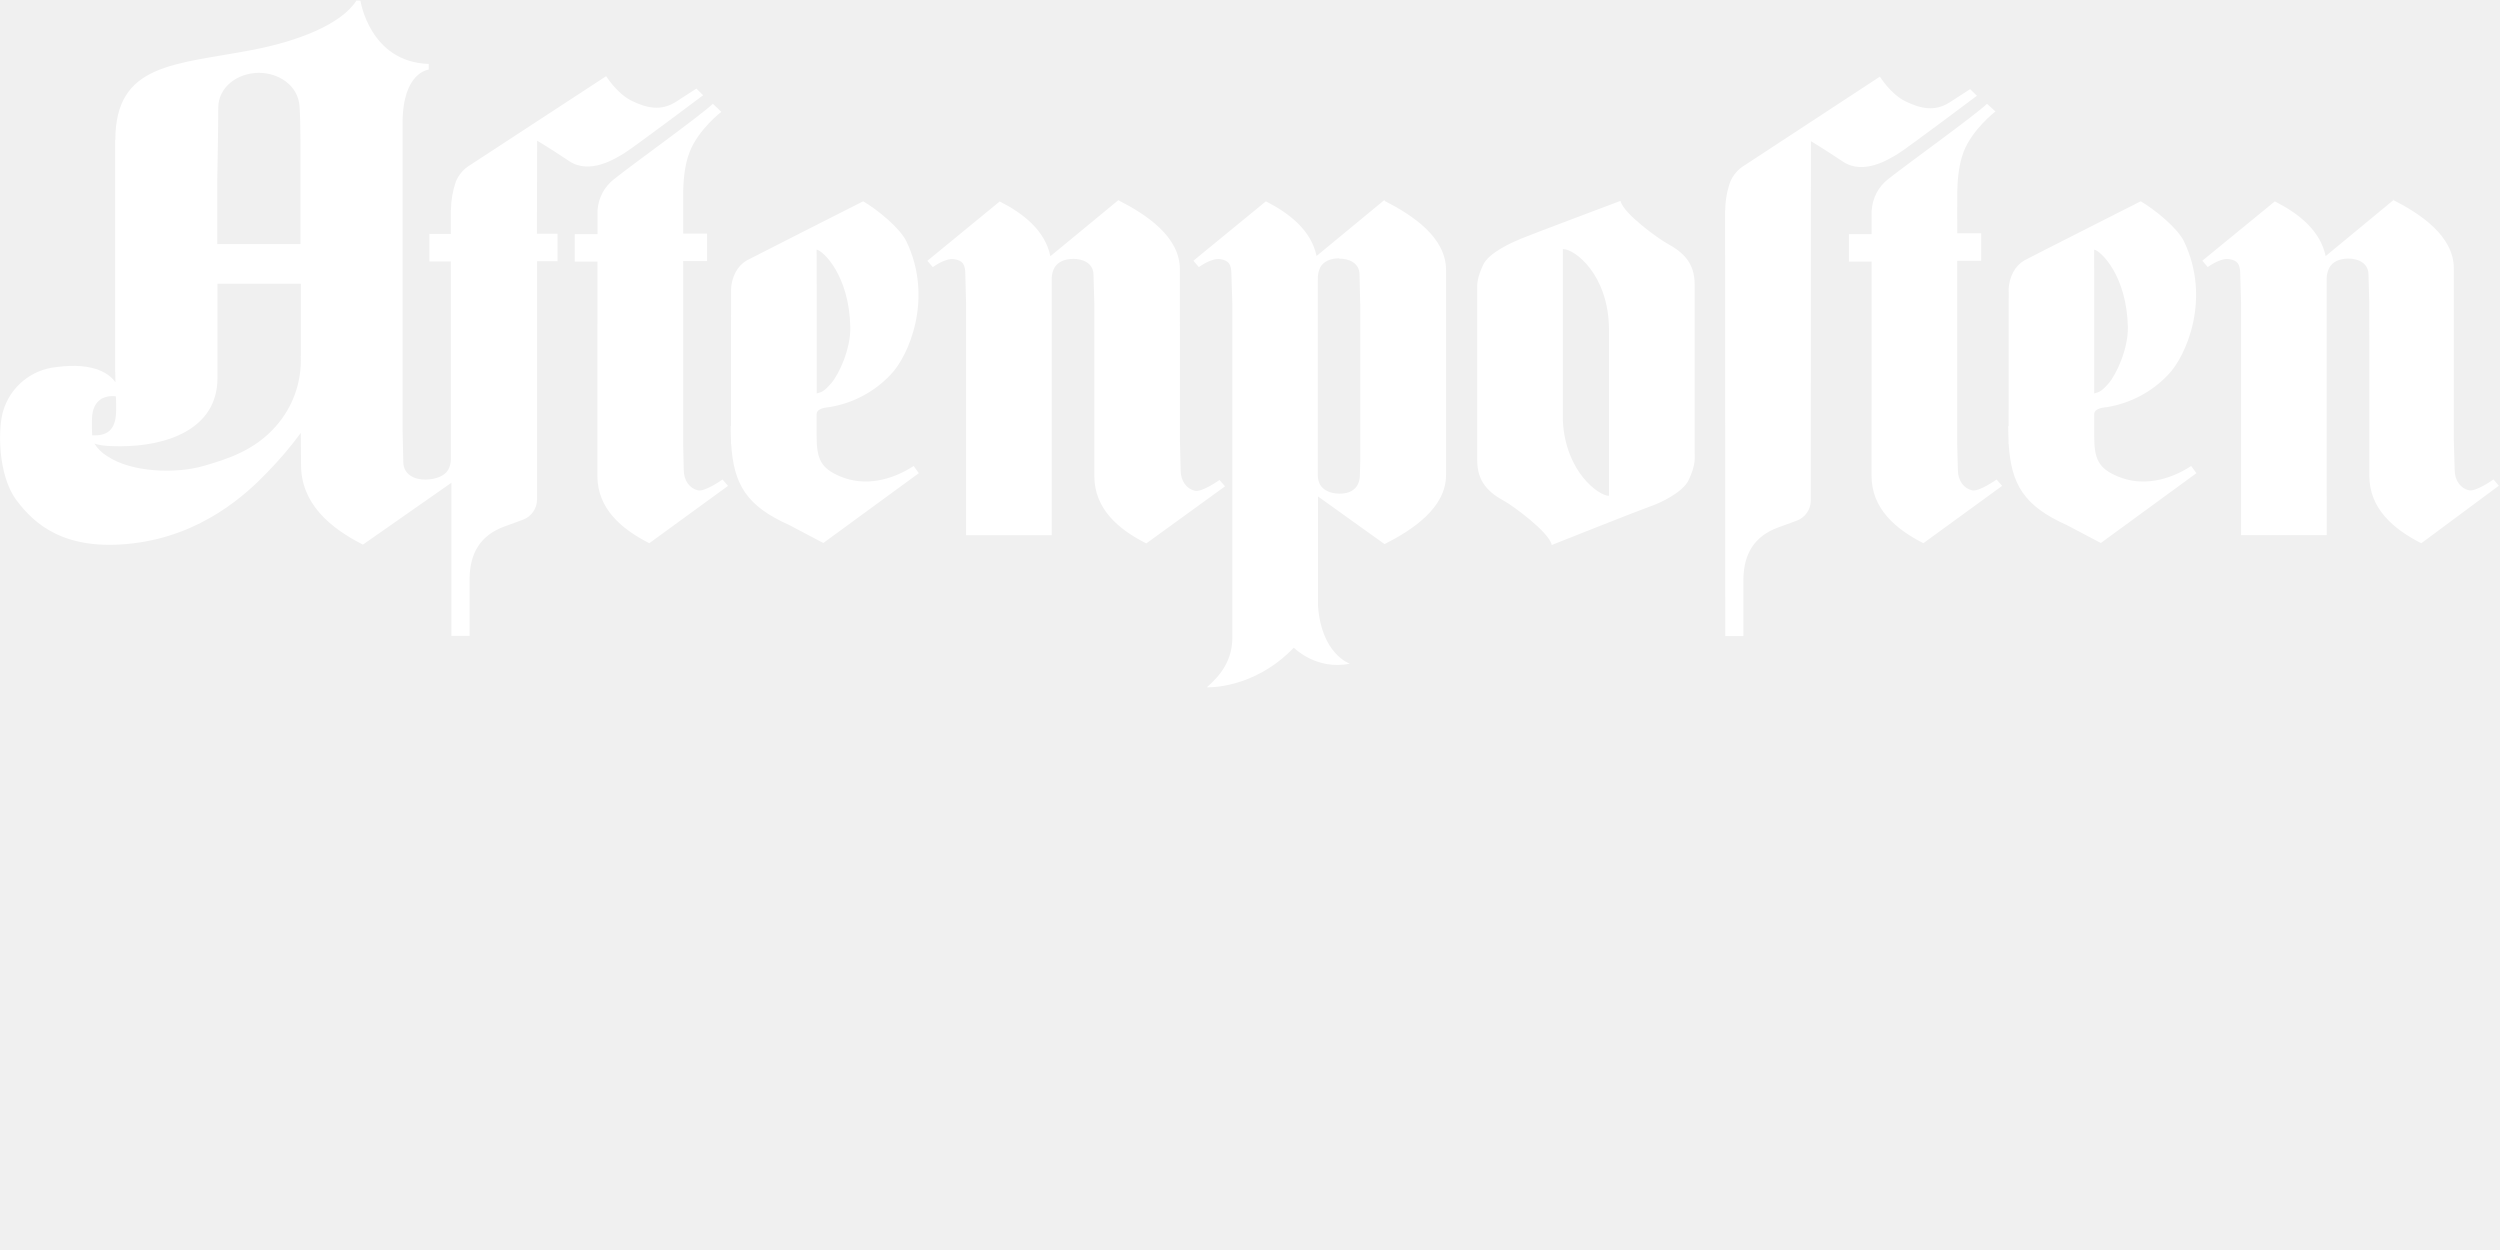
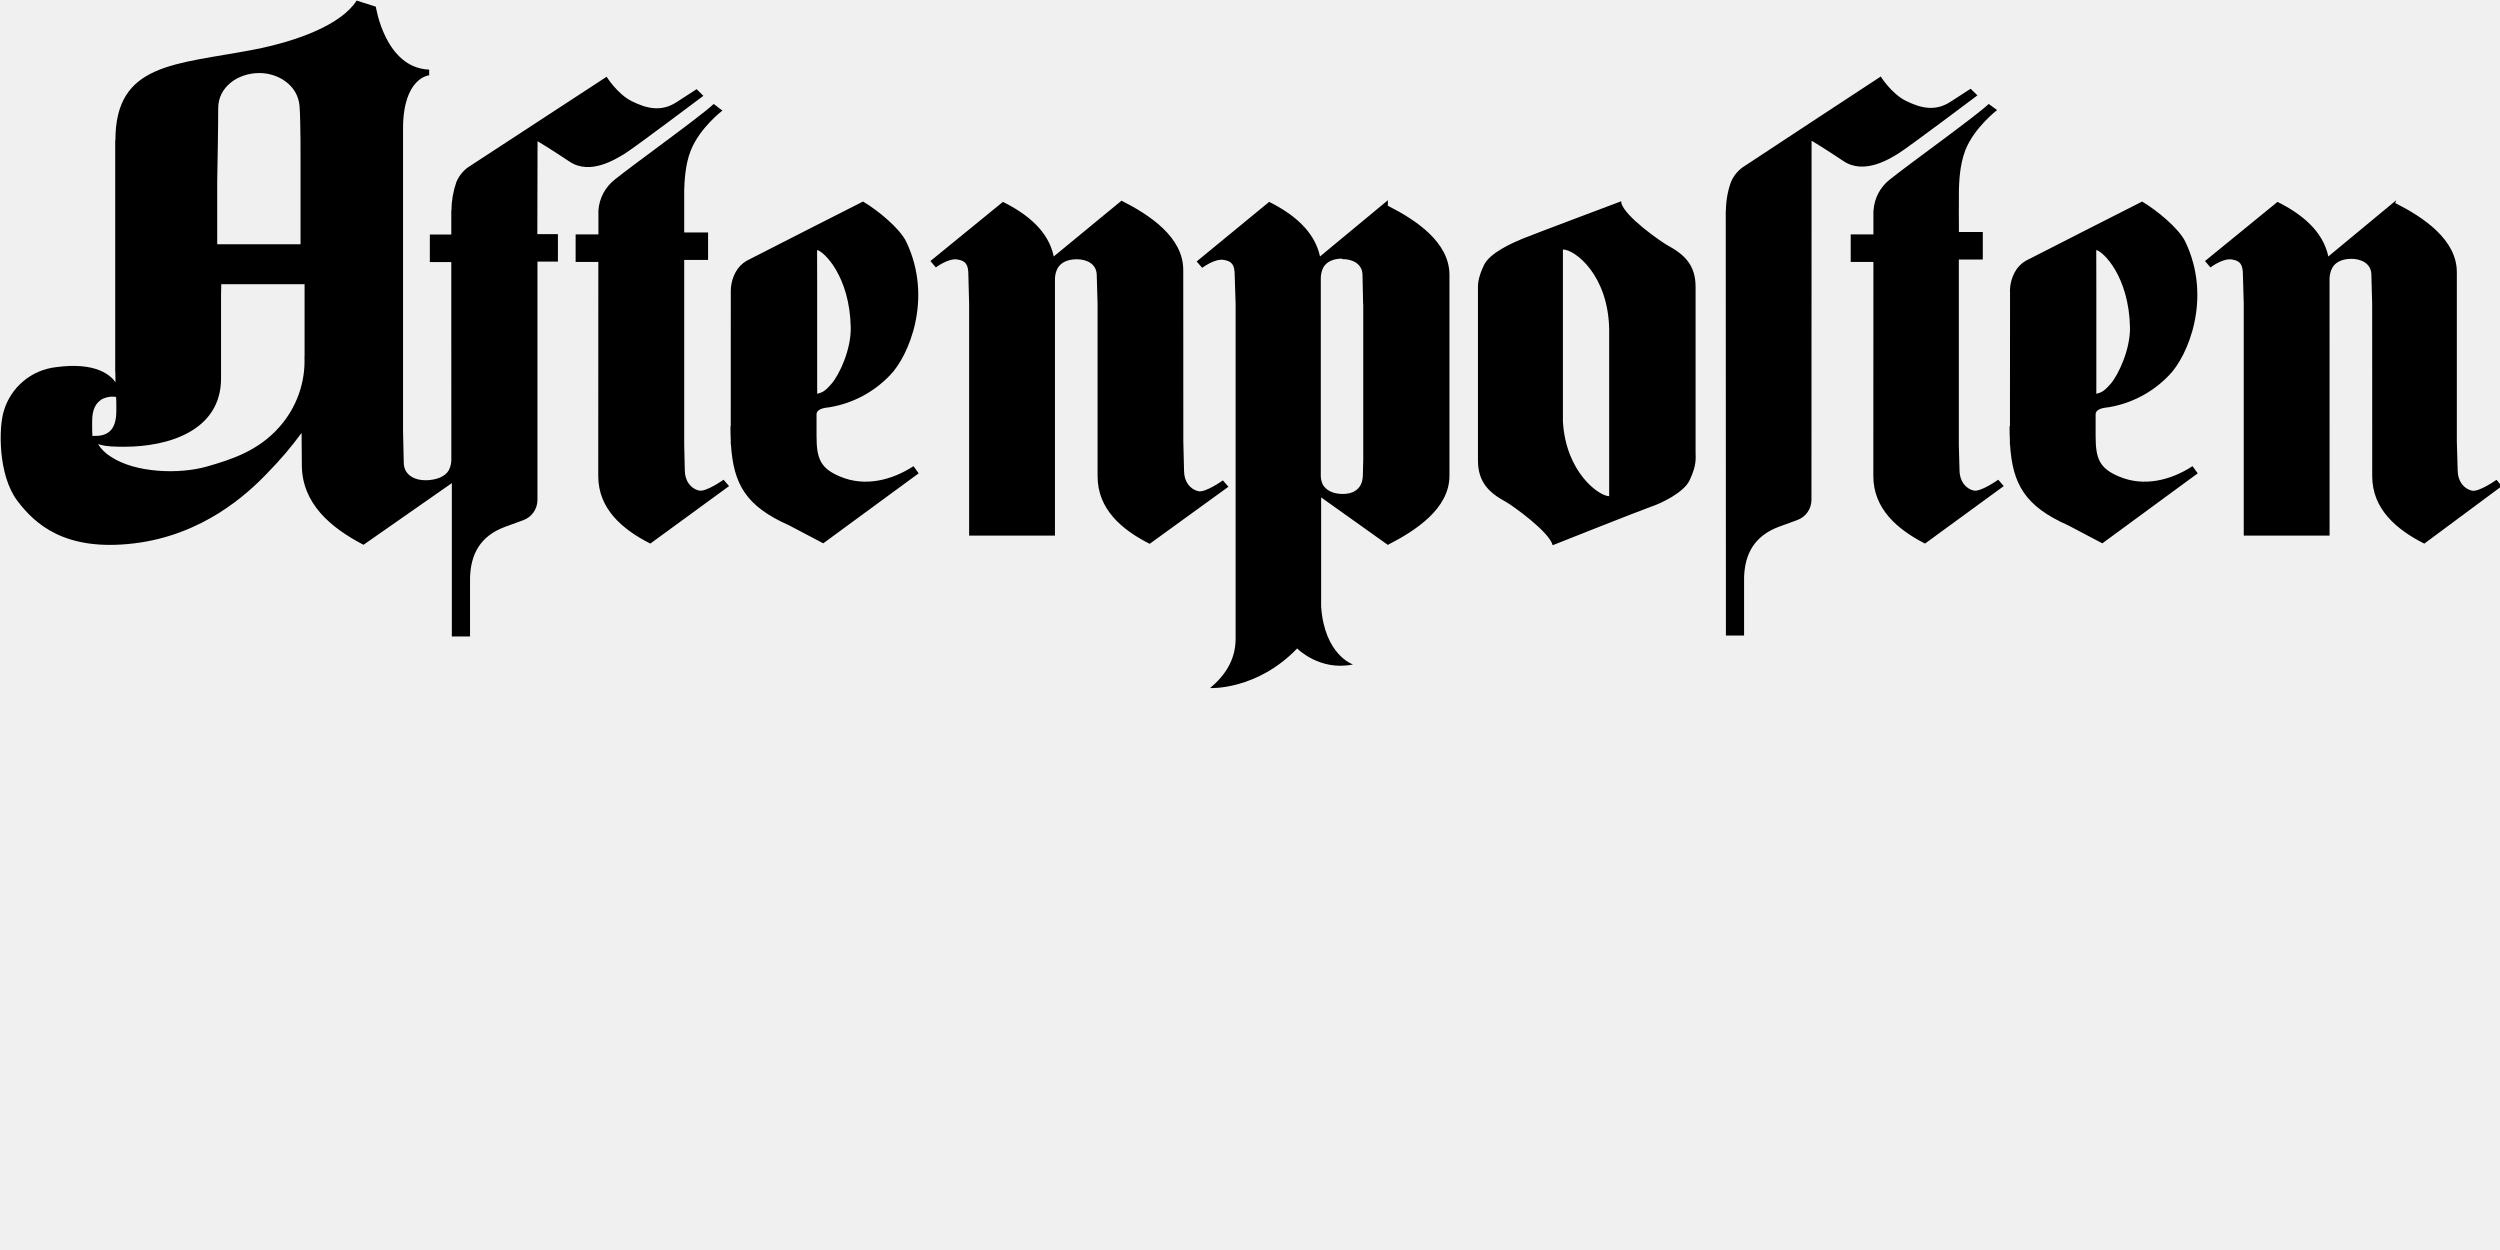
<svg xmlns="http://www.w3.org/2000/svg" viewBox="0 0 600 300">
-   <path d="M85.55.13c-3.7 5.81-14.27 9.78-24.8 11.82-18.7 3.6-33.07 3.12-33.07 21.67v.03h-.05v55.6h.03l.04 2.48c-1.2-1.72-4.76-4.9-14.2-3.63A14.82 14.82 0 0 0 .77 98.6c-1.23 3.87-1.45 15.36 3.26 21.56 4.22 5.58 11.44 12.23 27.96 10.24 16.54-1.99 27.15-11.79 32.2-17.09a86.5 86.5 0 0 0 8-9.41l.06 7.65c0 9.3 6.93 15.13 14.85 19.16l21.24-14.85v36.75h4.37v-14.1c.16-5.66 2.45-10 8.38-12.16l4.38-1.6a5.18 5.18 0 0 0 3.42-4.86v-57.2h4.91v-6.6h-4.94l.05-22.33s2.74 1.6 7.7 4.91c4.95 3.3 11.05-.59 13.21-1.9 2.23-1.36 18.93-13.91 18.93-13.91l-1.62-1.6-4.9 3.17c-3.62 2.31-7.05 1.5-10.65-.25-3.53-1.74-6.1-5.9-6.1-5.9l-32.6 21.3a8.36 8.36 0 0 0-3.46 3.96 21.59 21.59 0 0 0-1.19 6.85h-.03v5.75h-5.15v6.61h5.15l.01 47.58a5.6 5.6 0 0 1-.63 2.4c-.85 1.52-3.05 2.33-5.4 2.37-2.6.06-5.39-1.15-5.39-4.26l-.17-7.63V29.53c0-12.27 6.27-12.82 6.27-12.82v-1.36C88.72 14.87 86.51.17 86.51.17zM62.29 17.49c4.3 0 9.2 2.77 9.6 8 .28 3.8.23 13.63.23 13.63v19.46H52.14V43.5l.05-2.9s.2-10.47.19-14.73c0-4.9 4.52-8.4 9.9-8.4zm388.9.89s-31.13 20.42-32.45 21.27a8.36 8.36 0 0 0-3.47 3.96 20.63 20.63 0 0 0-1.21 6.84h-.04l.04 102.2h4.36v-13.91c.16-5.66 2.45-9.99 8.36-12.16l4.39-1.6a5.16 5.16 0 0 0 3.42-4.85l.03-86.25s2.71 1.6 7.7 4.92c4.94 3.3 11.06-.59 13.2-1.9 2.25-1.37 18.94-13.92 18.94-13.92l-1.63-1.59-4.9 3.17c-3.6 2.31-7.05 1.5-10.64-.25-3.54-1.74-6.1-5.9-6.1-5.9zm-280.1 6.53c-3.31 3.1-19.12 14.4-23.7 18.07a10.28 10.28 0 0 0-3.98 7.47v5.74h-5.47v6.6h5.45l-.02 51.41c0 7.85 5.77 12.78 12.46 16.17l18.9-13.76-1.33-1.53s-4.19 3-5.9 2.6c-1.94-.45-3.4-2.28-3.4-4.9l-.14-6.14V62.66h5.73v-6.6h-5.73V45.89c.08-1.69.14-5.84 1.56-9.43 2.13-5.45 7.6-9.62 7.6-9.62zm305.8 0c-3.31 3.1-19.12 14.4-23.72 18.07a10.2 10.2 0 0 0-3.95 7.47h-.03v5.74h-5.45v6.6h5.45l-.02 51.41c0 7.85 5.77 12.78 12.44 16.17l18.9-13.76-1.33-1.53s-4.2 3-5.9 2.6c-1.92-.45-3.39-2.28-3.39-4.9l-.16-6.14V62.6h5.75v-6.61h-5.73s-.05-9.02 0-10.18c.06-1.7.16-5.85 1.54-9.43 2.15-5.45 7.62-9.63 7.62-9.63zm-208.4 23.06l-16.4 13.52c-1.27-6.13-6.37-10.2-12.16-13.14l-17.36 14.24 1.3 1.53s3-2.26 5.15-1.91c1.98.32 2.66 1.13 2.66 3.74l.18 6.93v55.57h20.55v-61.7c.03-.76.2-1.69.65-2.48.78-1.37 2.33-2.1 4.48-2.14 2.39-.03 4.9 1.05 4.9 3.87l.2 6.93v41.32c0 7.86 5.78 12.8 12.47 16.17l18.9-13.7-1.33-1.53s-4.19 3-5.89 2.6c-1.96-.45-3.43-2.28-3.43-4.9l-.17-6.92-.02-41.34c0-7.86-8.07-13.16-14.75-16.57zm63.8 0l-16.31 13.46c-1.3-6.1-6.4-10.18-12.17-13.11l-17.4 14.26 1.32 1.53s3-2.26 5.15-1.91c1.97.32 2.66 1.13 2.66 3.74l.22 6.93v80.16c0 5.16-2.55 8.87-6.13 11.92 0 0 11.2.57 20.89-9.51 0 0 5.38 5.51 13.45 3.84 0 0-6.84-2.23-7.65-13.91v-26.22l15.98 11.44c6.7-3.41 14.75-8.7 14.75-16.57V64.78c0-7.86-8.08-13.16-14.75-16.57zm242.2 0l-16.33 13.49c-1.3-6.12-6.4-10.19-12.2-13.13l-17.4 14.24 1.3 1.53s3-2.26 5.15-1.91c1.96.32 2.65 1.13 2.65 3.74l.2 6.93v55.57h20.55l-.01-61.75a5.9 5.9 0 0 1 .67-2.48c.76-1.36 2.32-2.1 4.47-2.14 2.36-.03 4.9 1.05 4.9 3.87l.19 6.93.01 38.07v3.25c0 7.86 5.77 12.8 12.47 16.2l18.6-13.8-1.27-1.52s-4.2 3-5.91 2.61c-1.96-.46-3.41-2.3-3.41-4.9l-.2-6.94V64.44c0-7.85-8.07-13.16-14.78-16.57zm-185.6.25s-21.39 8.04-23.77 9.03c-2.25.94-7.77 3.35-9.16 6.31-1.43 3.03-1.47 4.59-1.43 5.85v41c0 5.23 2.66 7.77 6.72 9.97 1.48.8 10.53 7.24 11.17 10.42 0 0 21.17-8.42 23.69-9.28 2.3-.76 7.76-3.34 9.17-6.3 1.76-3.75 1.44-5.26 1.44-6.74V68.33c0-5.23-2.66-7.75-6.72-9.96-1.5-.8-10.4-7-11.1-10.2zm-181.7.08s-27.24 13.78-27.93 14.18a6.98 6.98 0 0 0-2.68 2.79 9.64 9.64 0 0 0-1.13 4.65l-.01 32.34h-.07c0 1.15.02 2.23.07 3.28v1h.04c.6 9.63 3.6 14.87 13.96 19.48l8.16 4.3 22.92-16.76-1.24-1.72c-5.26 3.42-11.72 5-17.62 2.5-4.72-1.96-5.67-4.3-5.67-9.69v-5.29c.1-1.45 2.32-1.54 3.18-1.67a25.89 25.89 0 0 0 14.54-7.73c4.35-4.43 10.4-18.3 3.84-32-1.51-3.17-6.88-7.6-10.39-9.65zm306.6 0s-27.24 13.78-27.91 14.18a6.96 6.96 0 0 0-2.68 2.79 9.69 9.69 0 0 0-1.13 4.65h.02l-.02 32.34h-.1c0 1.15.04 2.23.08 3.28v1h.03c.6 9.63 3.6 14.87 13.96 19.48l8.16 4.3 22.94-16.76-1.26-1.72c-5.24 3.42-11.7 5-17.62 2.5-4.71-1.96-5.65-4.3-5.65-9.69v-5.29c.1-1.45 2.32-1.54 3.18-1.67a25.9 25.9 0 0 0 14.54-7.73c4.35-4.43 10.4-18.3 3.84-32-1.51-3.17-6.9-7.6-10.39-9.65zm-138.7 11.47c2.87 0 10.94 6.12 11.07 19.18V119c-2.45 0-10.43-5.74-11.07-17.94V69.01zm-179.1.13c1.64.32 7.85 6.3 8.08 18.64.1 5.24-2.71 11.3-4.62 13.49-1.72 1.96-2.23 2.07-3.44 2.4v-25.6zm306.6 0c1.64.32 7.85 6.3 8.1 18.64.07 5.24-2.75 11.3-4.64 13.49-1.72 1.96-2.25 2.07-3.44 2.4v-25.6zm-181.2 2.18c2.34-.05 4.9 1.03 4.9 3.85l.15 6.95h.03v37.34l-.1 3.86c-.09 3.47-2.64 4.46-4.98 4.4-2.15-.04-3.8-.84-4.59-2.19a4.94 4.94 0 0 1-.52-2.04v-47.2a6.18 6.18 0 0 1 .6-2.93c.78-1.37 2.36-2.1 4.51-2.13zm-269.2 6.01h20.02v17.36l-.03-.08a23.9 23.9 0 0 1-6.06 17.03c-5.06 5.72-11.53 7.77-17.27 9.43-6.69 1.94-17.3 1.55-23.1-2.34a9.37 9.37 0 0 1-3.09-3.03c1.82.64 4.5.64 6.33.64 10.5 0 23.2-3.8 23.2-16.36V70.22zM26.85 95.06c.57 0 .96.06.96.06.08 1 .06 3.33.06 3.33 0 5.05-2.42 6.18-5.74 6.03-.1-1.14-.06-3.65-.06-3.65 0-2.77.96-4.24 2.1-4.99.18-.16.39-.27.6-.33a5.38 5.38 0 0 1 2.06-.45z" fill="#fff" />
+   <path d="M85.6.13c-3.7 5.81-14.3 9.78-24.8 11.8-18.7 3.6-33.1 3.12-33.1 21.7v.03h-.05v55.6h.03l.04 2.48c-1.2-1.72-4.76-4.9-14.2-3.63a14.8 14.8 0 0 0-12.6 10.5c-1.23 3.87-1.45 15.4 3.26 21.6 4.22 5.58 11.4 12.2 28 10.2 16.5-1.99 27.2-11.8 32.2-17.1a86.5 86.5 0 0 0 8-9.41l.06 7.65c0 9.3 6.93 15.1 14.8 19.2l21.2-14.8v36.8h4.37v-14.1c.16-5.66 2.45-10 8.38-12.2l4.38-1.6a5.18 5.18 0 0 0 3.42-4.86v-57.2h4.91v-6.6h-4.94l.05-22.3s2.74 1.6 7.7 4.91c4.95 3.3 11-.59 13.2-1.9 2.23-1.36 18.9-13.9 18.9-13.9l-1.62-1.6-4.9 3.17c-3.62 2.31-7.05 1.5-10.6-.25-3.53-1.74-6.1-5.9-6.1-5.9l-32.6 21.3a8.36 8.36 0 0 0-3.46 3.96 21.6 21.6 0 0 0-1.19 6.85h-.03v5.75h-5.15v6.61h5.15l.01 47.6a5.6 5.6 0 0 1-.63 2.4c-.85 1.52-3.05 2.33-5.4 2.37-2.6.06-5.39-1.15-5.39-4.26l-.17-7.63v-72.5c0-12.3 6.27-12.8 6.27-12.8v-1.36c-10.6-.4-12.8-15.1-12.8-15.1zm-23.3 17.4c4.3 0 9.2 2.77 9.6 8 .28 3.8.23 13.6.23 13.6v19.5h-20v-15.1l.05-2.9s.2-10.5.19-14.7c0-4.9 4.52-8.4 9.9-8.4zm389 .89s-31.1 20.4-32.4 21.3a8.36 8.36 0 0 0-3.47 3.96 20.6 20.6 0 0 0-1.21 6.84h-.04l.04 102h4.36v-13.9c.16-5.66 2.45-9.99 8.36-12.2l4.39-1.6a5.16 5.16 0 0 0 3.42-4.85l.03-86.2s2.71 1.6 7.7 4.92c4.94 3.3 11.1-.59 13.2-1.9 2.25-1.37 18.9-13.9 18.9-13.9l-1.63-1.59-4.9 3.17c-3.6 2.31-7.05 1.5-10.6-.25-3.54-1.74-6.1-5.9-6.1-5.9zm-280 6.53c-3.31 3.1-19.1 14.4-23.7 18.1a10.3 10.3 0 0 0-3.98 7.47v5.74h-5.47v6.6h5.45l-.02 51.4c0 7.85 5.77 12.8 12.5 16.2l18.9-13.8-1.33-1.53s-4.19 3-5.9 2.6c-1.94-.45-3.4-2.28-3.4-4.9l-.14-6.14v-44.3h5.73v-6.6h-5.73v-10.2c.08-1.69.14-5.84 1.56-9.43 2.13-5.45 7.6-9.62 7.6-9.62zm306 0c-3.31 3.1-19.1 14.4-23.7 18.1a10.2 10.2 0 0 0-3.95 7.47h-.03v5.74h-5.45v6.6h5.45l-.02 51.4c0 7.85 5.77 12.8 12.4 16.2l18.9-13.8-1.33-1.53s-4.2 3-5.9 2.6c-1.92-.45-3.39-2.28-3.39-4.9l-.16-6.14v-44.4h5.75v-6.61h-5.73s-.05-9.02 0-10.2c.06-1.7.16-5.85 1.54-9.43 2.15-5.45 7.62-9.63 7.62-9.63zm-208 23.1l-16.4 13.5c-1.27-6.13-6.37-10.2-12.2-13.1l-17.4 14.2 1.3 1.53s3-2.26 5.15-1.91c1.98.32 2.66 1.13 2.66 3.74l.18 6.93v55.6h20.6v-61.7c.03-.76.2-1.69.65-2.48.78-1.37 2.33-2.1 4.48-2.14 2.39-.03 4.9 1.05 4.9 3.87l.2 6.93v41.3c0 7.86 5.78 12.8 12.5 16.2l18.9-13.7-1.33-1.53s-4.19 3-5.89 2.6c-1.96-.45-3.43-2.28-3.43-4.9l-.17-6.92-.02-41.3c0-7.86-8.07-13.2-14.8-16.6zm63.8 0l-16.3 13.5c-1.3-6.1-6.4-10.2-12.2-13.1l-17.4 14.3 1.32 1.53s3-2.26 5.15-1.91c1.97.32 2.66 1.13 2.66 3.74l.22 6.93v80.2c0 5.16-2.55 8.87-6.13 11.9 0 0 11.2.57 20.9-9.51 0 0 5.38 5.51 13.4 3.84 0 0-6.84-2.23-7.65-13.9v-26.2l16 11.4c6.7-3.41 14.8-8.7 14.8-16.6v-48.2c0-7.86-8.08-13.2-14.8-16.6zm242 0l-16.3 13.5c-1.3-6.12-6.4-10.2-12.2-13.1l-17.4 14.2 1.3 1.53s3-2.26 5.15-1.91c1.96.32 2.65 1.13 2.65 3.74l.2 6.93v55.6h20.6l-.01-61.8a5.9 5.9 0 0 1 .67-2.48c.76-1.36 2.32-2.1 4.47-2.14 2.36-.03 4.9 1.05 4.9 3.87l.19 6.93.01 38.1v3.25c0 7.86 5.77 12.8 12.5 16.2l18.6-13.8-1.27-1.52s-4.2 3-5.91 2.61c-1.96-.46-3.41-2.3-3.41-4.9l-.2-6.94v-40.6c0-7.85-8.07-13.2-14.8-16.6zm-186 .25s-21.4 8.04-23.8 9.03c-2.25.94-7.77 3.35-9.16 6.31-1.43 3.03-1.47 4.59-1.43 5.85v41c0 5.23 2.66 7.77 6.72 9.97 1.48.8 10.5 7.24 11.2 10.4 0 0 21.2-8.42 23.7-9.28 2.3-.76 7.76-3.34 9.17-6.3 1.76-3.75 1.44-5.26 1.44-6.74v-39.7c0-5.23-2.66-7.75-6.72-9.96-1.5-.8-10.4-7-11.1-10.2zm-182 .08s-27.2 13.8-27.9 14.2a6.98 6.98 0 0 0-2.68 2.79 9.64 9.64 0 0 0-1.13 4.65l-.01 32.3h-.07c0 1.15.02 2.23.07 3.28v1h.04c.6 9.63 3.6 14.9 14 19.5l8.16 4.3 22.9-16.8-1.24-1.72c-5.26 3.42-11.7 5-17.6 2.5-4.72-1.96-5.67-4.3-5.67-9.69V99.4c.1-1.45 2.32-1.54 3.18-1.67a25.9 25.9 0 0 0 14.5-7.73c4.35-4.43 10.4-18.3 3.84-32-1.51-3.17-6.88-7.6-10.4-9.65zm307 0s-27.2 13.8-27.9 14.2a6.96 6.96 0 0 0-2.68 2.79 9.69 9.69 0 0 0-1.13 4.65h.02l-.02 32.3h-.1c0 1.15.04 2.23.08 3.28v1h.03c.6 9.63 3.6 14.9 14 19.5l8.16 4.3 22.9-16.8-1.26-1.72c-5.24 3.42-11.7 5-17.6 2.5-4.71-1.96-5.65-4.3-5.65-9.69V99.4c.1-1.45 2.32-1.54 3.18-1.67a25.9 25.9 0 0 0 14.5-7.73c4.35-4.43 10.4-18.3 3.84-32-1.51-3.17-6.9-7.6-10.4-9.65zm-139 11.5c2.87 0 10.9 6.12 11.1 19.2v40c-2.45 0-10.4-5.74-11.1-17.9v-32zm-179 .13c1.64.32 7.85 6.3 8.08 18.6.1 5.24-2.71 11.3-4.62 13.5-1.72 1.96-2.23 2.07-3.44 2.4v-25.6zm307 0c1.64.32 7.85 6.3 8.1 18.6.07 5.24-2.75 11.3-4.64 13.5-1.72 1.96-2.25 2.07-3.44 2.4v-25.6zm-181 2.18c2.34-.05 4.9 1.03 4.9 3.85l.15 6.95h.03v37.3l-.1 3.86c-.09 3.47-2.64 4.46-4.98 4.4-2.15-.04-3.8-.84-4.59-2.19a4.94 4.94 0 0 1-.52-2.04v-47.2a6.18 6.18 0 0 1 .6-2.93c.78-1.37 2.36-2.1 4.51-2.13zm-269 6.01h20v17.4l-.03-.08a23.9 23.9 0 0 1-6.06 17c-5.06 5.72-11.5 7.77-17.3 9.43-6.69 1.94-17.3 1.55-23.1-2.34a9.37 9.37 0 0 1-3.09-3.03c1.82.64 4.5.64 6.33.64 10.5 0 23.2-3.8 23.2-16.4v-20zm-26.2 27c.57 0 .96.06.96.06.08 1 .06 3.33.06 3.33 0 5.05-2.42 6.18-5.74 6.03-.1-1.14-.06-3.65-.06-3.65 0-2.77.96-4.24 2.1-4.99.18-.16.39-.27.6-.33a5.38 5.38 0 0 1 2.06-.45z" />
</svg>
